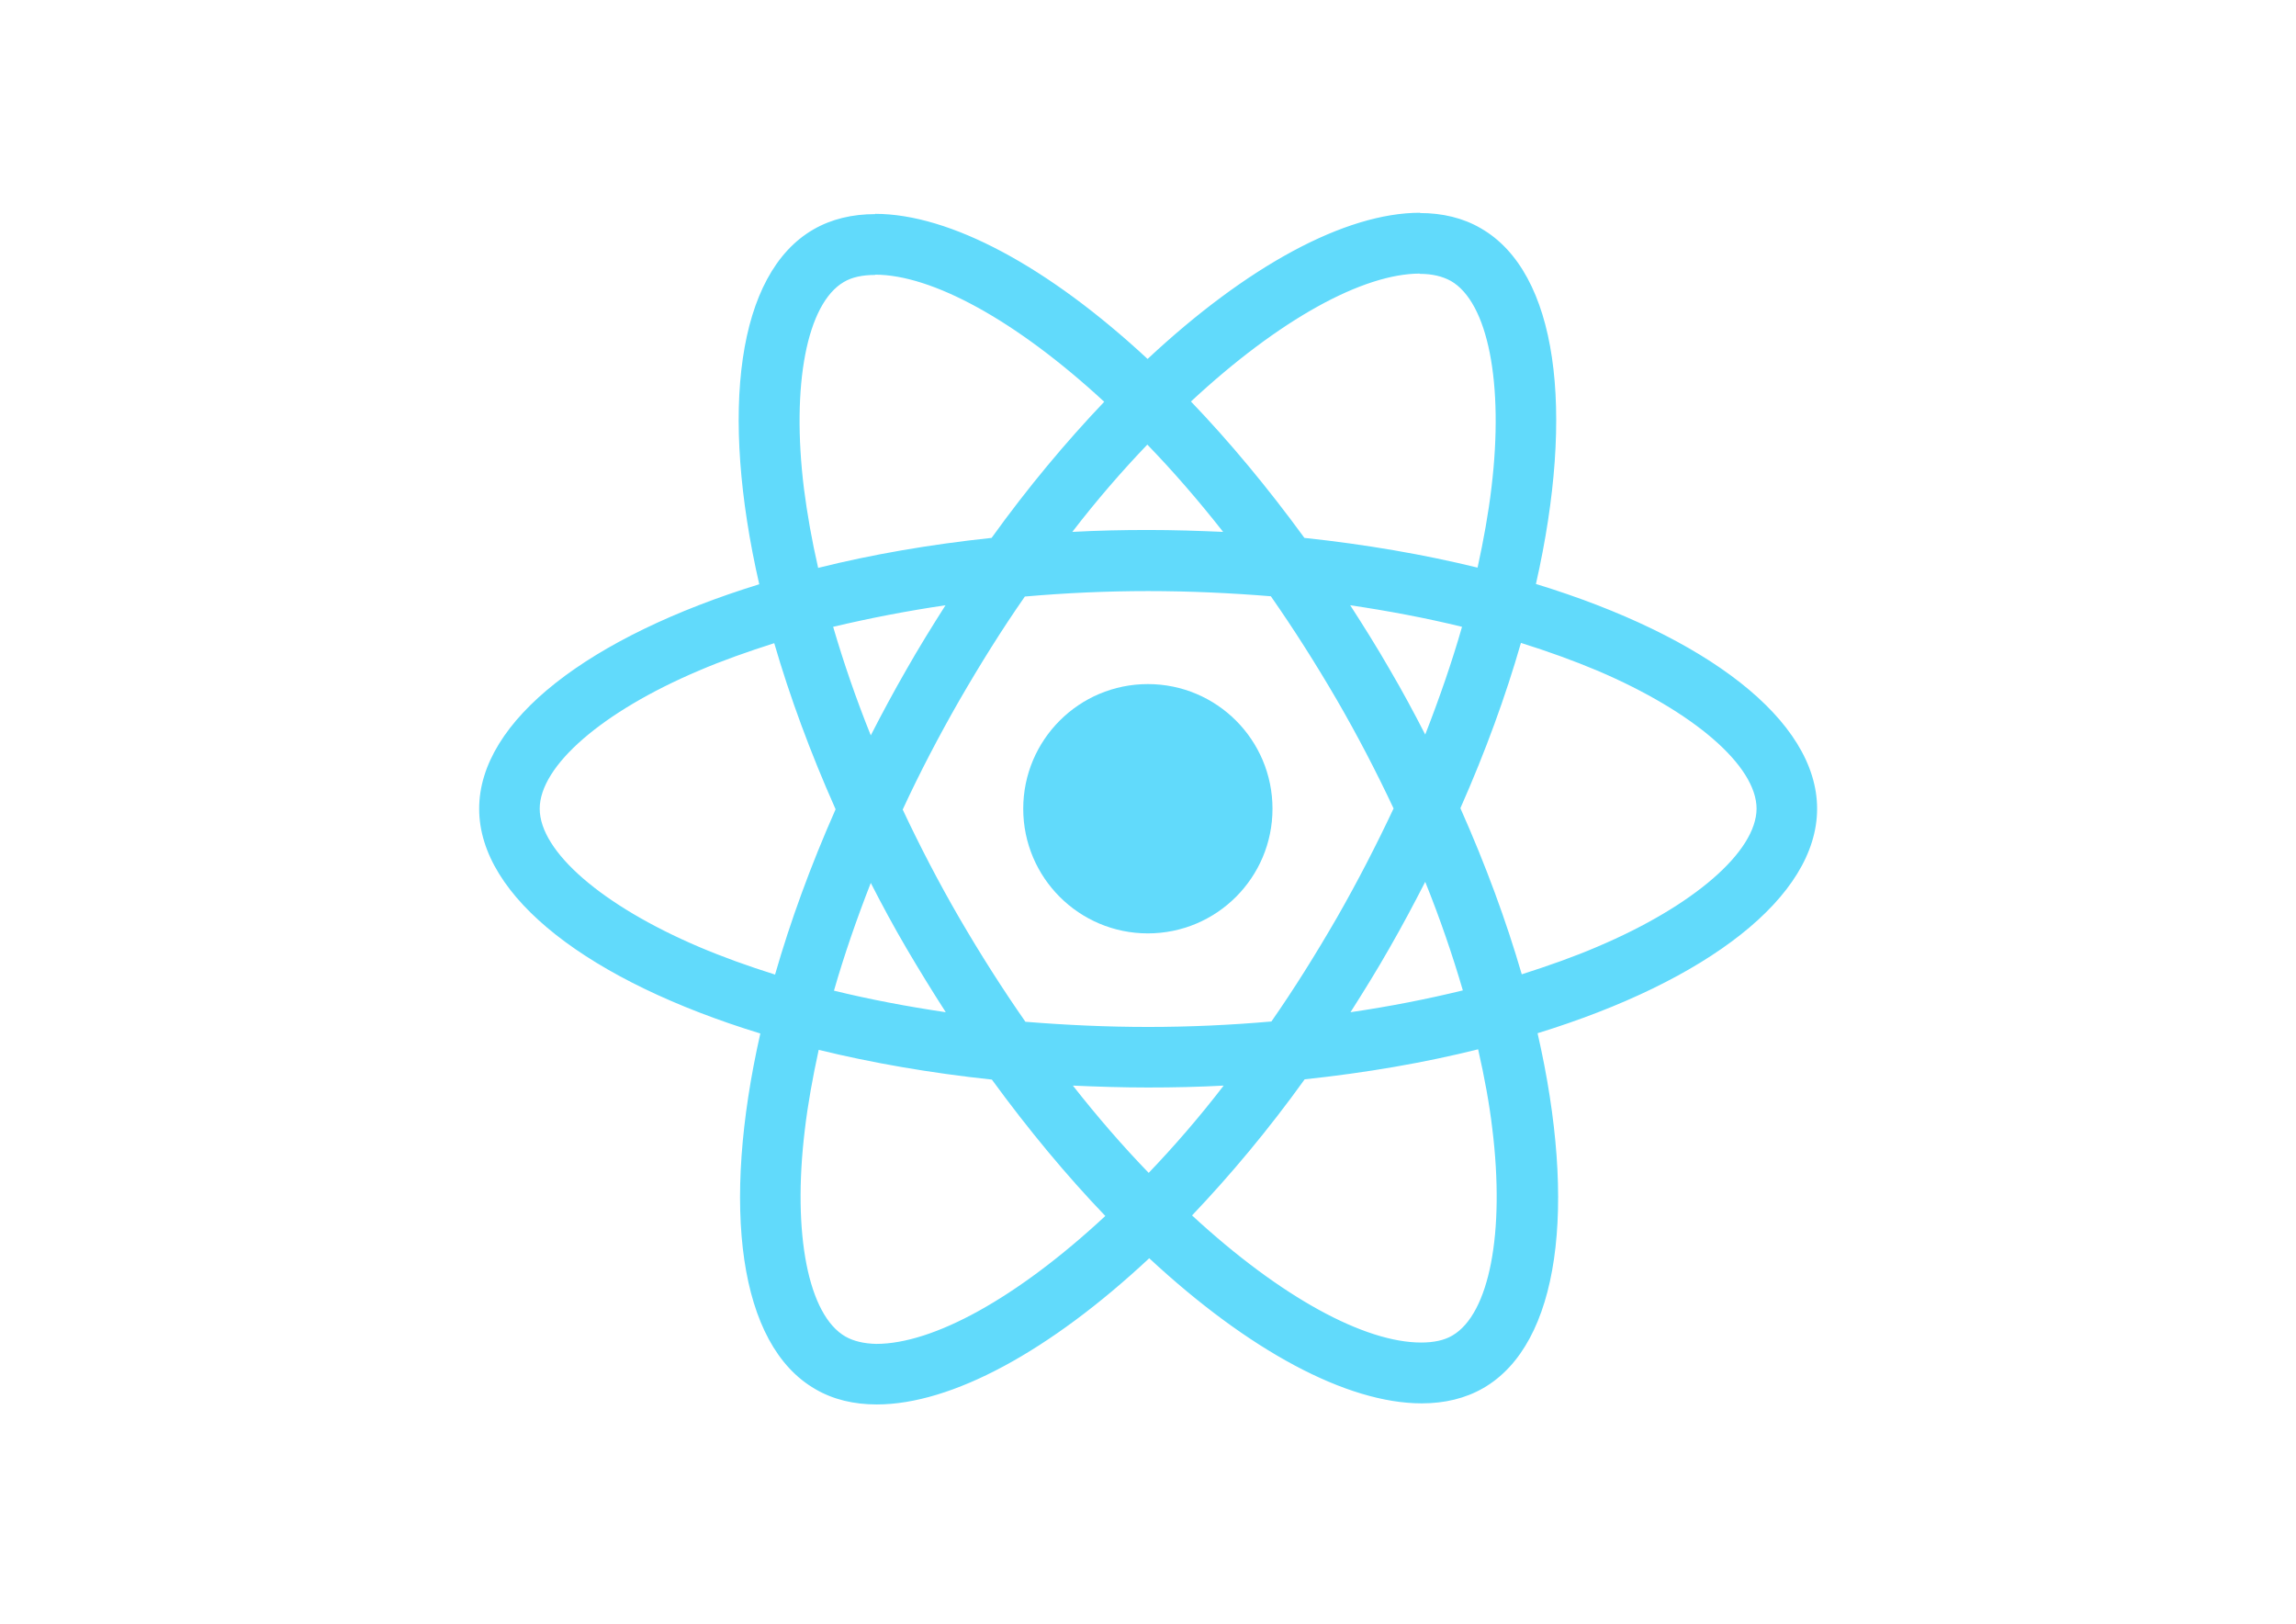
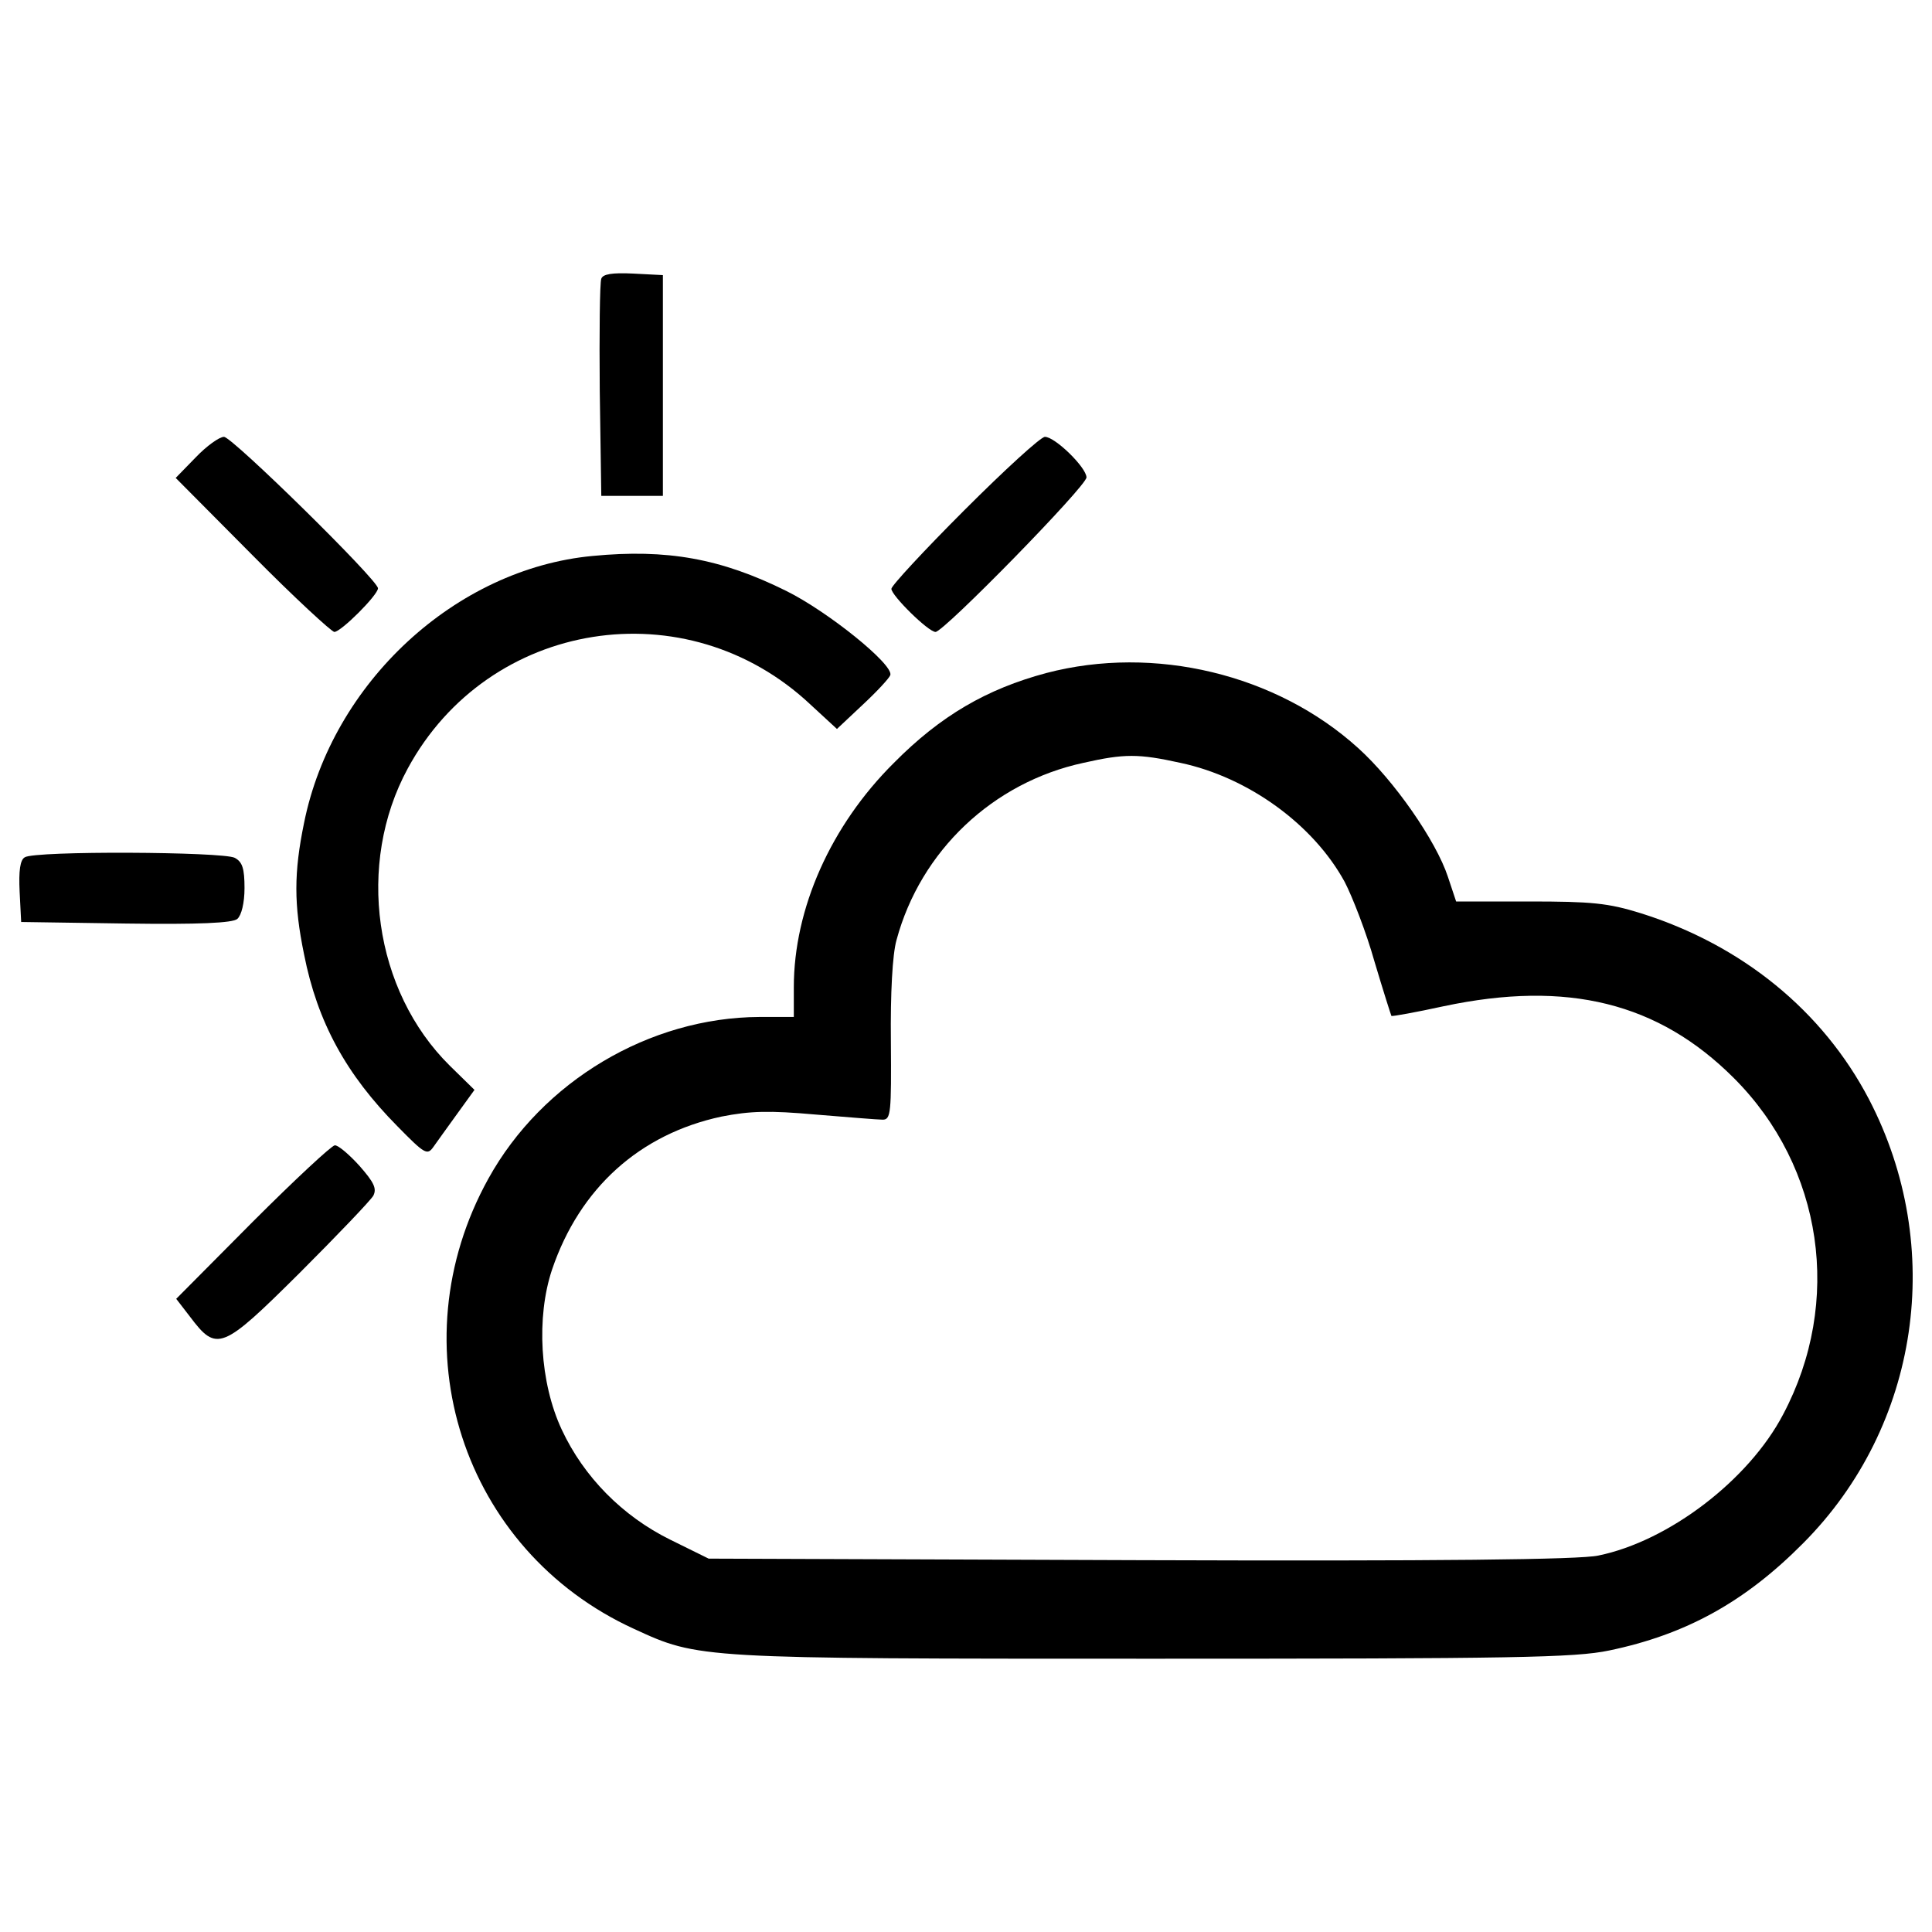
- <svg xmlns="http://www.w3.org/2000/svg" viewBox="0 0 841.9 595.3">
-   <g fill="#61DAFB">
-     <path d="M666.3 296.5c0-32.5-40.7-63.3-103.1-82.4 14.4-63.6 8-114.2-20.2-130.4-6.5-3.8-14.1-5.6-22.4-5.6v22.3c4.6 0 8.3.9 11.4 2.6 13.6 7.8 19.5 37.5 14.9 75.7-1.1 9.4-2.9 19.3-5.1 29.4-19.6-4.8-41-8.5-63.5-10.9-13.5-18.5-27.5-35.3-41.6-50 32.6-30.3 63.2-46.9 84-46.9V78c-27.5 0-63.5 19.6-99.9 53.6-36.4-33.8-72.4-53.2-99.9-53.2v22.3c20.7 0 51.4 16.5 84 46.6-14 14.7-28 31.4-41.3 49.9-22.6 2.4-44 6.1-63.6 11-2.3-10-4-19.7-5.2-29-4.7-38.2 1.1-67.9 14.6-75.8 3-1.8 6.9-2.6 11.5-2.6V78.5c-8.4 0-16 1.8-22.6 5.6-28.1 16.2-34.4 66.7-19.9 130.1-62.2 19.2-102.7 49.9-102.7 82.3 0 32.5 40.7 63.3 103.1 82.4-14.4 63.6-8 114.2 20.2 130.4 6.5 3.8 14.1 5.6 22.5 5.6 27.5 0 63.5-19.6 99.9-53.6 36.4 33.8 72.4 53.2 99.9 53.2 8.4 0 16-1.8 22.6-5.6 28.1-16.2 34.4-66.7 19.9-130.1 62-19.1 102.5-49.9 102.5-82.3zm-130.2-66.7c-3.7 12.9-8.3 26.2-13.5 39.5-4.1-8-8.4-16-13.1-24-4.6-8-9.5-15.8-14.4-23.4 14.2 2.1 27.9 4.7 41 7.9zm-45.8 106.5c-7.8 13.5-15.8 26.3-24.1 38.2-14.9 1.3-30 2-45.2 2-15.1 0-30.2-.7-45-1.9-8.3-11.9-16.4-24.6-24.2-38-7.6-13.1-14.5-26.4-20.8-39.8 6.2-13.4 13.2-26.8 20.7-39.9 7.8-13.5 15.8-26.3 24.1-38.2 14.9-1.3 30-2 45.2-2 15.1 0 30.2.7 45 1.9 8.3 11.9 16.4 24.6 24.2 38 7.6 13.1 14.5 26.4 20.8 39.8-6.3 13.4-13.2 26.8-20.7 39.9zm32.3-13c5.4 13.4 10 26.8 13.8 39.8-13.1 3.2-26.9 5.9-41.2 8 4.9-7.7 9.8-15.6 14.4-23.7 4.6-8 8.9-16.1 13-24.1zM421.2 430c-9.3-9.6-18.6-20.3-27.8-32 9 .4 18.2.7 27.5.7 9.4 0 18.7-.2 27.8-.7-9 11.7-18.3 22.4-27.5 32zm-74.4-58.9c-14.2-2.1-27.9-4.7-41-7.9 3.7-12.9 8.3-26.2 13.5-39.5 4.1 8 8.4 16 13.1 24 4.7 8 9.5 15.8 14.4 23.4zM420.7 163c9.3 9.6 18.6 20.3 27.8 32-9-.4-18.2-.7-27.5-.7-9.4 0-18.7.2-27.8.7 9-11.7 18.3-22.4 27.5-32zm-74 58.9c-4.9 7.7-9.8 15.6-14.4 23.7-4.6 8-8.9 16-13 24-5.4-13.4-10-26.8-13.8-39.8 13.1-3.1 26.9-5.8 41.2-7.9zm-90.5 125.2c-35.4-15.1-58.3-34.9-58.3-50.6 0-15.7 22.9-35.6 58.3-50.6 8.6-3.7 18-7 27.7-10.1 5.7 19.6 13.2 40 22.5 60.9-9.2 20.8-16.6 41.1-22.2 60.6-9.9-3.1-19.3-6.5-28-10.2zM310 490c-13.6-7.8-19.5-37.5-14.9-75.7 1.1-9.4 2.9-19.3 5.1-29.4 19.6 4.8 41 8.5 63.5 10.9 13.5 18.5 27.5 35.3 41.6 50-32.6 30.3-63.2 46.9-84 46.9-4.5-.1-8.3-1-11.3-2.7zm237.2-76.2c4.7 38.2-1.1 67.9-14.6 75.8-3 1.8-6.9 2.6-11.5 2.6-20.7 0-51.4-16.5-84-46.6 14-14.7 28-31.4 41.3-49.9 22.6-2.4 44-6.1 63.6-11 2.3 10.1 4.1 19.8 5.2 29.1zm38.5-66.7c-8.6 3.7-18 7-27.7 10.1-5.7-19.6-13.2-40-22.5-60.9 9.2-20.8 16.6-41.1 22.2-60.6 9.9 3.1 19.3 6.5 28.1 10.2 35.4 15.1 58.3 34.9 58.3 50.6-.1 15.7-23 35.6-58.4 50.6zM320.8 78.4z" />
-     <circle cx="420.9" cy="296.5" r="45.7" />
-     <path d="M520.5 78.1z" />
+ <svg xmlns="http://www.w3.org/2000/svg" version="1.1" x="0px" y="0px" viewBox="0 0 1000 1000" enable-background="new 0 0 1000 1000" xml:space="preserve">
+   <g>
+     <g transform="translate(0,511) scale(0.1,-0.1)">
+       <path d="M3112.3,3667.4c-8-21.3-10.6-281.7-8-579.3l8-544.8h159.4h159.4v571.3V3686l-154.1,8C3168.1,3699.3,3120.3,3691.3,3112.3,3667.4z" />
+       <path d="M1013,2742.6l-103.6-106.3l395.9-398.6c217.9-220.6,411.9-398.6,425.2-398.6c34.5,0,225.9,191.3,225.9,225.9c0,42.5-754.7,783.9-797.2,783.9C1135.3,2848.9,1068.8,2801.1,1013,2742.6z" />
+       <path d="M4991.1,2468.9c-207.3-207.3-377.3-390.6-377.3-406.6c0-34.5,191.3-223.2,228.5-223.2c42.5,0,781.3,754.7,781.3,799.9c0,50.5-162.1,209.9-215.3,209.9C5387,2848.9,5201,2678.9,4991.1,2468.9z" />
+       <path d="M3067.2,2232.4c-709.5-66.4-1347.3-656.4-1493.4-1381.8c-53.1-257.8-53.1-422.5,0-680.3c69.1-350.8,217.9-621.8,483.6-890.2c140.8-143.5,154.1-151.5,186-106.3c18.6,26.6,74.4,103.6,122.2,170.1l90.3,124.9l-127.5,124.9c-393.3,388-486.3,1044.3-217.9,1538.6c417.2,770.6,1442.9,935.4,2086,329.5l135.5-124.9l132.9,124.9c74.4,69.1,138.2,138.2,143.5,154.1c15.9,55.8-324.2,329.5-539.4,435.8C3731.5,2219.1,3452.5,2269.6,3067.2,2232.4z" />
+       <path d="M5416.3,1626.6c-308.3-82.4-547.4-220.6-789.2-465C4300.2,837.3,4108.8,406.8,4108.8,0.3v-154.1h-178c-568.7-2.6-1124-332.2-1403.1-837.1c-478.3-863.6-135.5-1923.9,754.7-2330.5c334.8-154.1,326.9-154.1,2681.3-154.1c1870.8,0,2187,5.3,2365,42.5c396,82.4,701.6,249.8,1004.5,555.4c603.2,605.9,738.8,1533.3,340.2,2298.6C9434.2-122,9017,218.2,8493.5,382.9c-170.1,53.1-255.1,61.1-579.3,61.1h-377.3l-42.5,127.5c-61.1,186-279,499.6-465.1,667C6606.7,1621.2,5974.3,1772.7,5416.3,1626.6z M6109.8,1161.5c350.8-74.4,688.3-318.9,850.4-616.5c39.9-77.1,111.6-260.4,154.1-411.9c45.2-151.5,85-276.4,87.7-281.7c5.3-2.7,124.9,18.6,271.1,50.5c640.4,135.5,1110.8,18.6,1501.4-372c462.4-462.4,563.4-1158.6,255.1-1740.6c-178-340.2-592.6-656.4-956.6-730.8c-95.7-21.3-829.1-29.2-2373-23.9l-2232.1,8l-199.3,98.3c-247.1,122.2-446.4,324.2-560.7,568.7c-114.3,244.5-132.9,582-50.5,829.1c143.5,422.5,454.4,701.5,876.9,791.9c148.8,29.2,247.1,31.9,486.3,10.6c164.7-13.3,321.5-26.6,348.1-26.6c42.5,0,45.2,34.6,42.5,406.6c-2.7,247.2,8,449.1,29.2,523.5c124.9,462.4,499.6,815.8,967.3,916.8C5820.2,1209.4,5891.9,1209.4,6109.8,1161.5z" />
+       <path d="M128.2,672.6c-23.9-13.3-31.9-69.1-26.6-178l8-156.8l542.1-8c377.3-5.3,552.7,2.7,576.7,23.9c21.3,18.6,37.2,82.4,37.2,159.4c0,101-10.6,135.5-50.5,156.8C1153.9,701.8,178.6,707.1,128.2,672.6z" />
+       <path d="M1308-1214.1l-395.9-398.6l71.7-93c138.2-183.4,164.8-172.7,566,225.9c196.6,196.6,369.4,377.3,382.7,401.3c18.6,37.2,2.7,69.1-71.8,154.1c-53.1,58.5-109,106.3-127.5,106.3C1717.2-818.2,1525.9-996.2,1308-1214.1z" />
+     </g>
  </g>
</svg>
